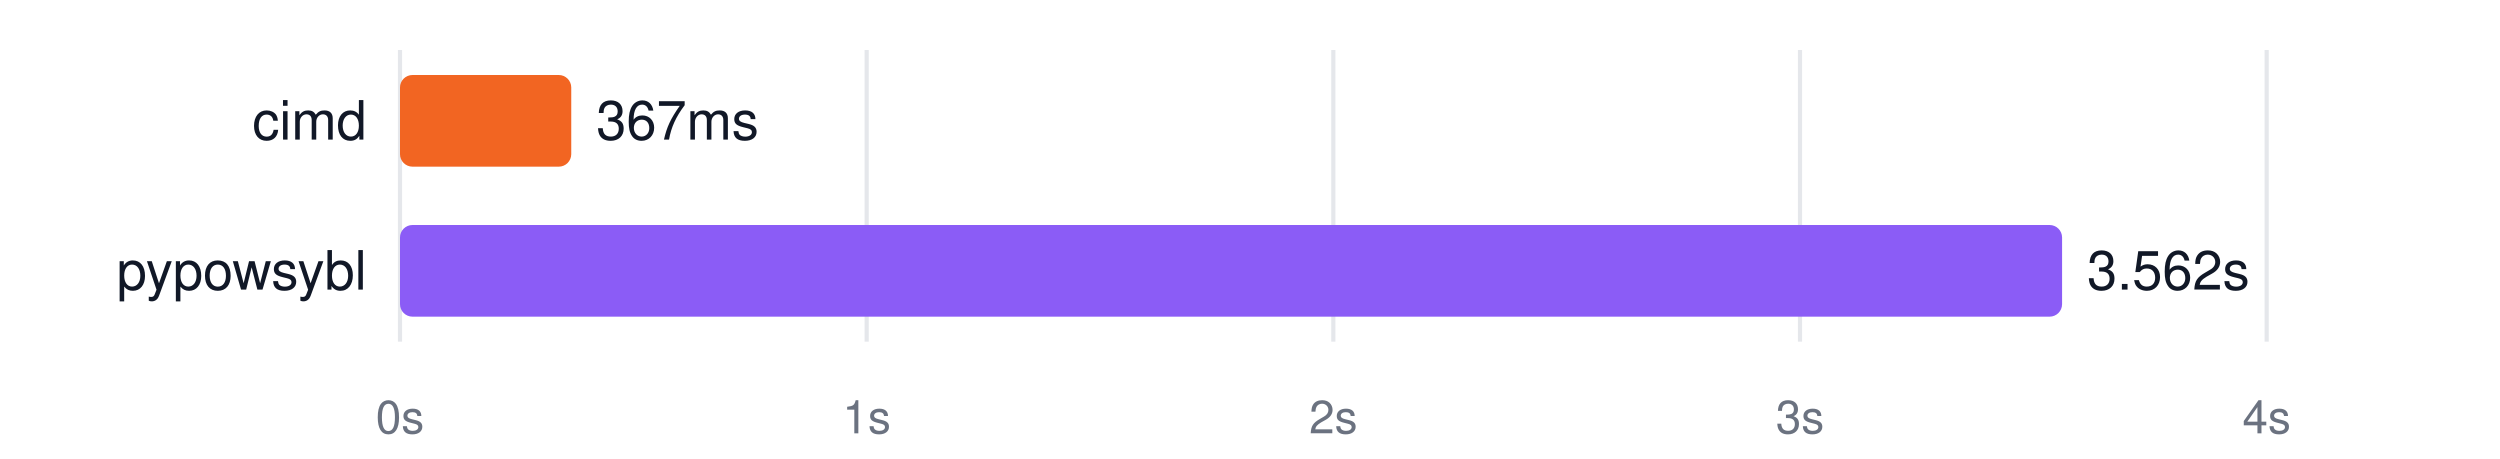
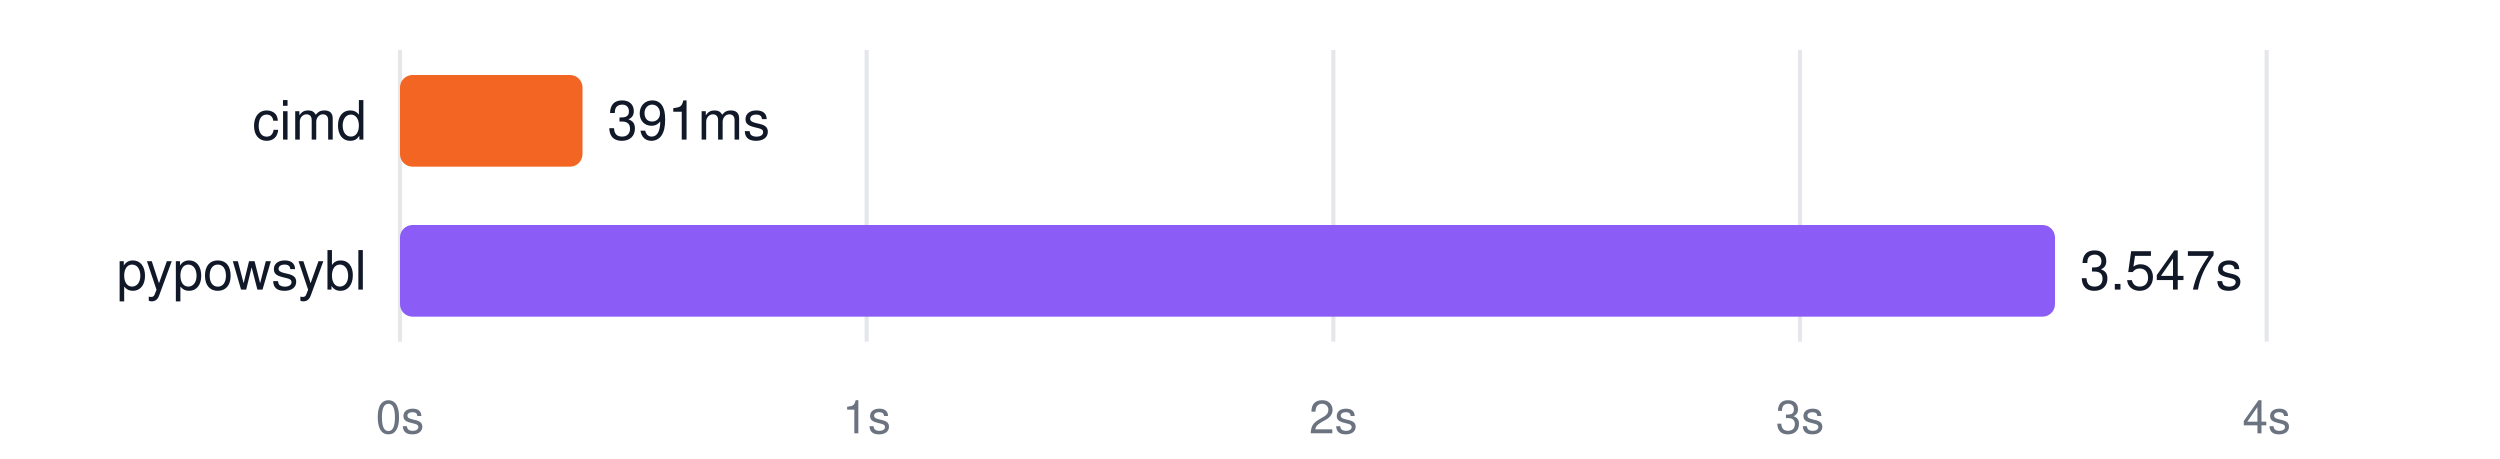
<svg xmlns="http://www.w3.org/2000/svg" viewBox="0 0 600 110" font-family="-apple-system, BlinkMacSystemFont, 'Segoe UI', Helvetica, Arial, sans-serif">
  <line x1="96.0" y1="12" x2="96.0" y2="82" stroke="#E5E7EB" stroke-width="1" />
  <text x="96.0" y="104" text-anchor="middle" font-size="11" fill="#6B7280">0s</text>
  <line x1="208.0" y1="12" x2="208.0" y2="82" stroke="#E5E7EB" stroke-width="1" />
  <text x="208.0" y="104" text-anchor="middle" font-size="11" fill="#6B7280">1s</text>
  <line x1="320.0" y1="12" x2="320.0" y2="82" stroke="#E5E7EB" stroke-width="1" />
  <text x="320.0" y="104" text-anchor="middle" font-size="11" fill="#6B7280">2s</text>
  <line x1="432.0" y1="12" x2="432.0" y2="82" stroke="#E5E7EB" stroke-width="1" />
  <text x="432.0" y="104" text-anchor="middle" font-size="11" fill="#6B7280">3s</text>
  <line x1="544.0" y1="12" x2="544.0" y2="82" stroke="#E5E7EB" stroke-width="1" />
  <text x="544.0" y="104" text-anchor="middle" font-size="11" fill="#6B7280">4s</text>
  <text x="88" y="33.5" text-anchor="end" font-size="13" font-weight="500" fill="#111827">cimd</text>
-   <rect x="96" y="18.0" width="41.1" height="22" fill="#F26522" rx="3" />
-   <text x="143.1" y="33.5" font-size="13" fill="#111827">367ms</text>
+   <rect x="96" y="18.0" width="43.8" height="22" fill="#F26522" rx="3" />
+   <text x="145.8" y="33.5" font-size="13" fill="#111827">391ms</text>
  <text x="88" y="69.5" text-anchor="end" font-size="13" font-weight="500" fill="#111827">pypowsybl</text>
-   <rect x="96" y="54.0" width="398.9" height="22" fill="#8B5CF6" rx="3" />
-   <text x="500.9" y="69.5" font-size="13" fill="#111827">3.562s</text>
+   <rect x="96" y="54.0" width="397.2" height="22" fill="#8B5CF6" rx="3" />
+   <text x="499.2" y="69.5" font-size="13" fill="#111827">3.547s</text>
</svg>
